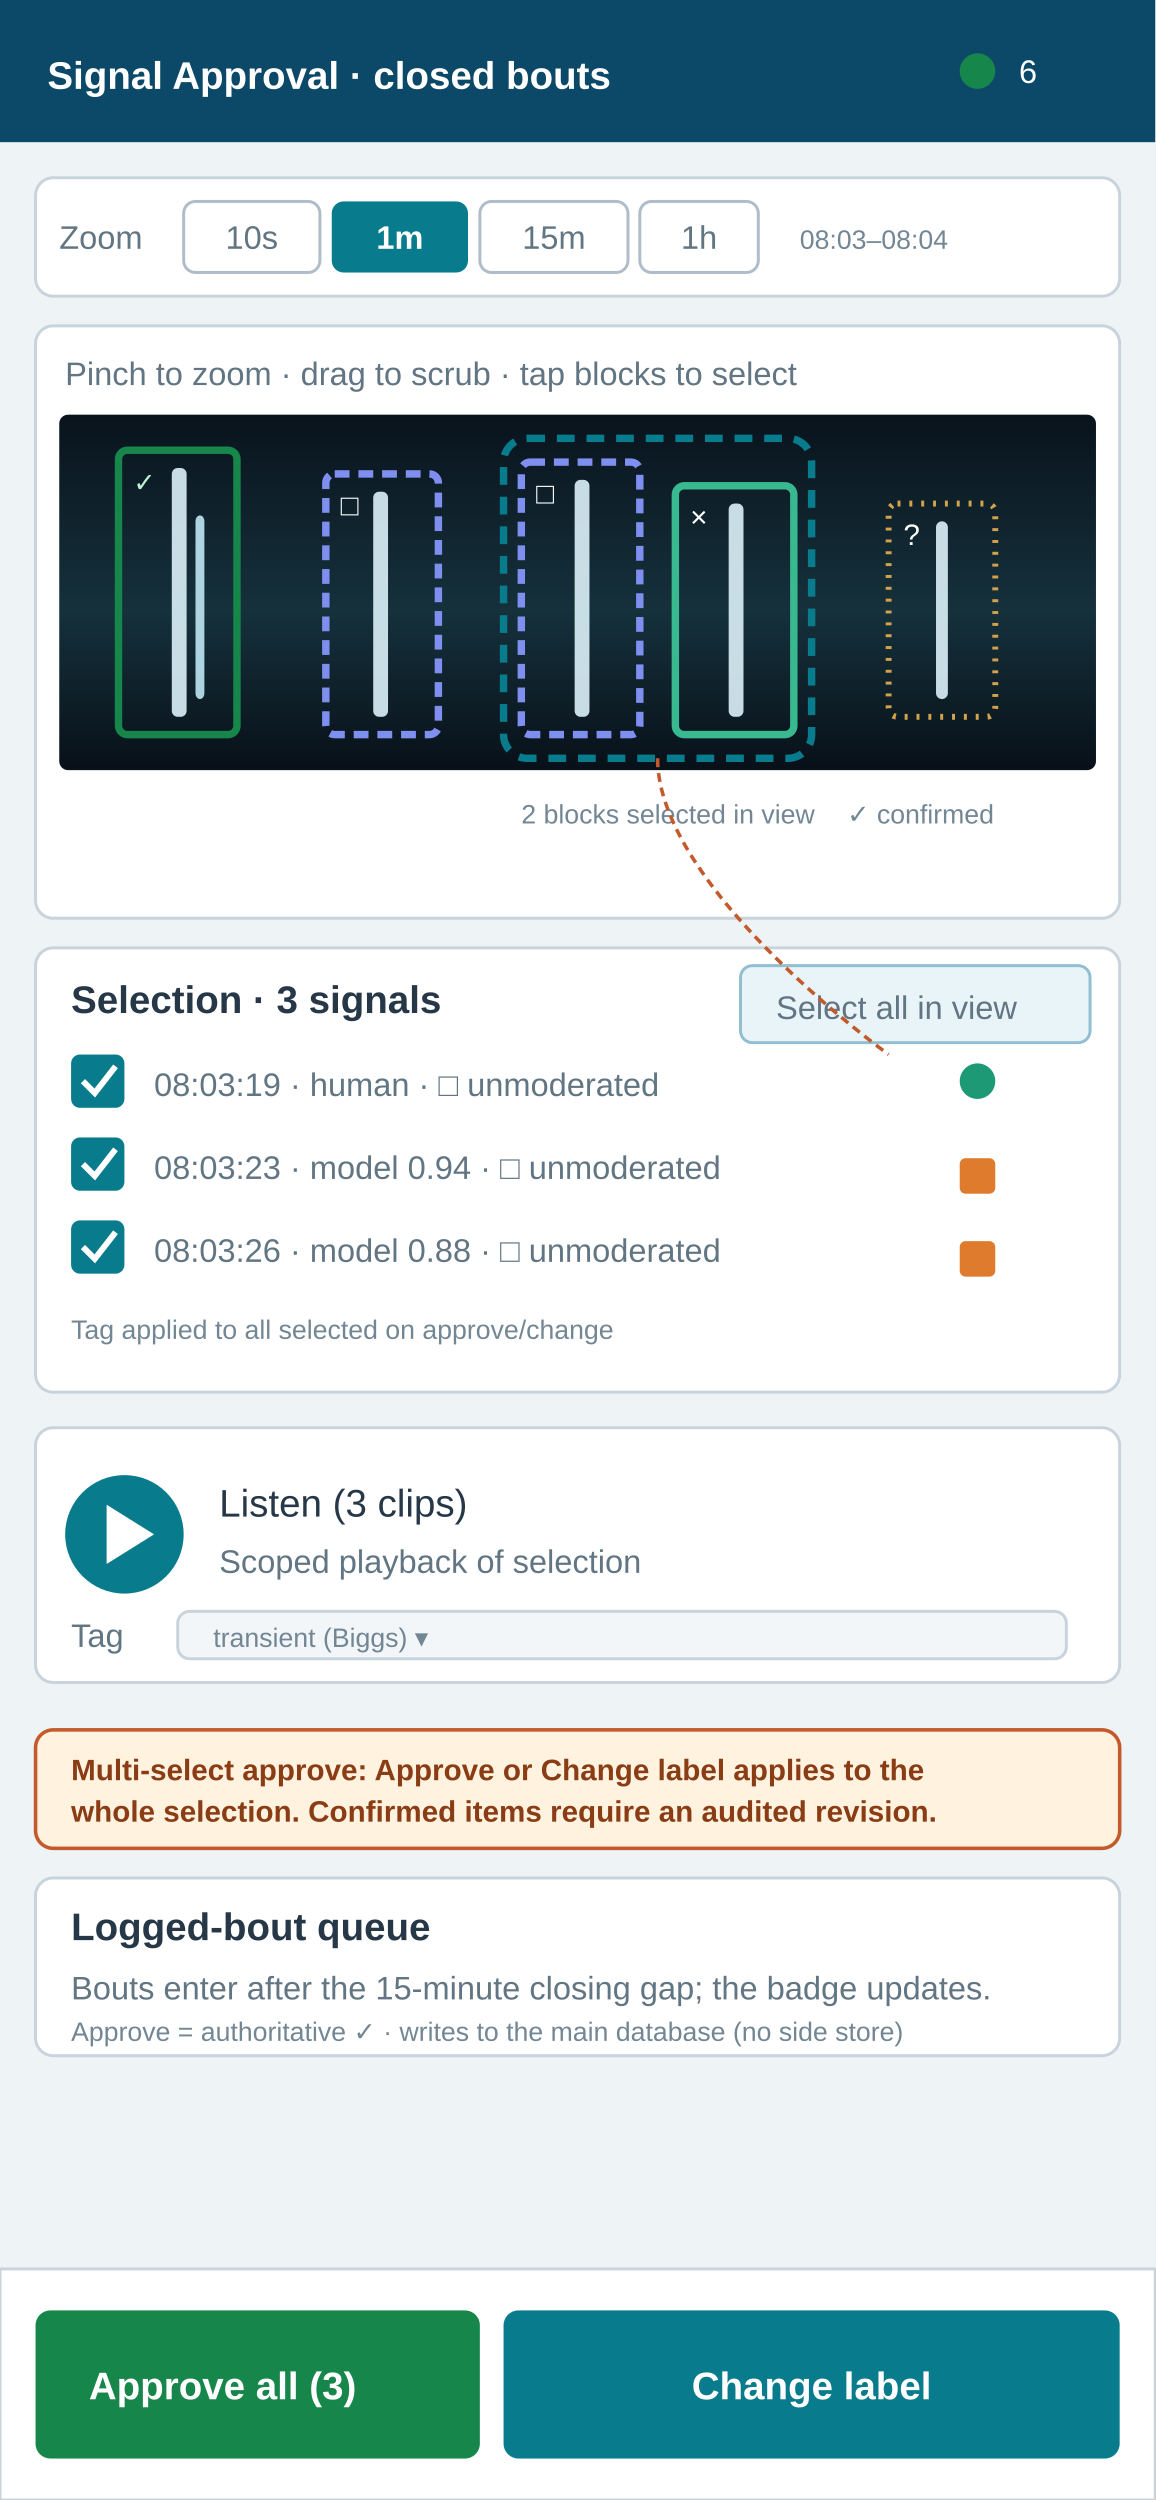
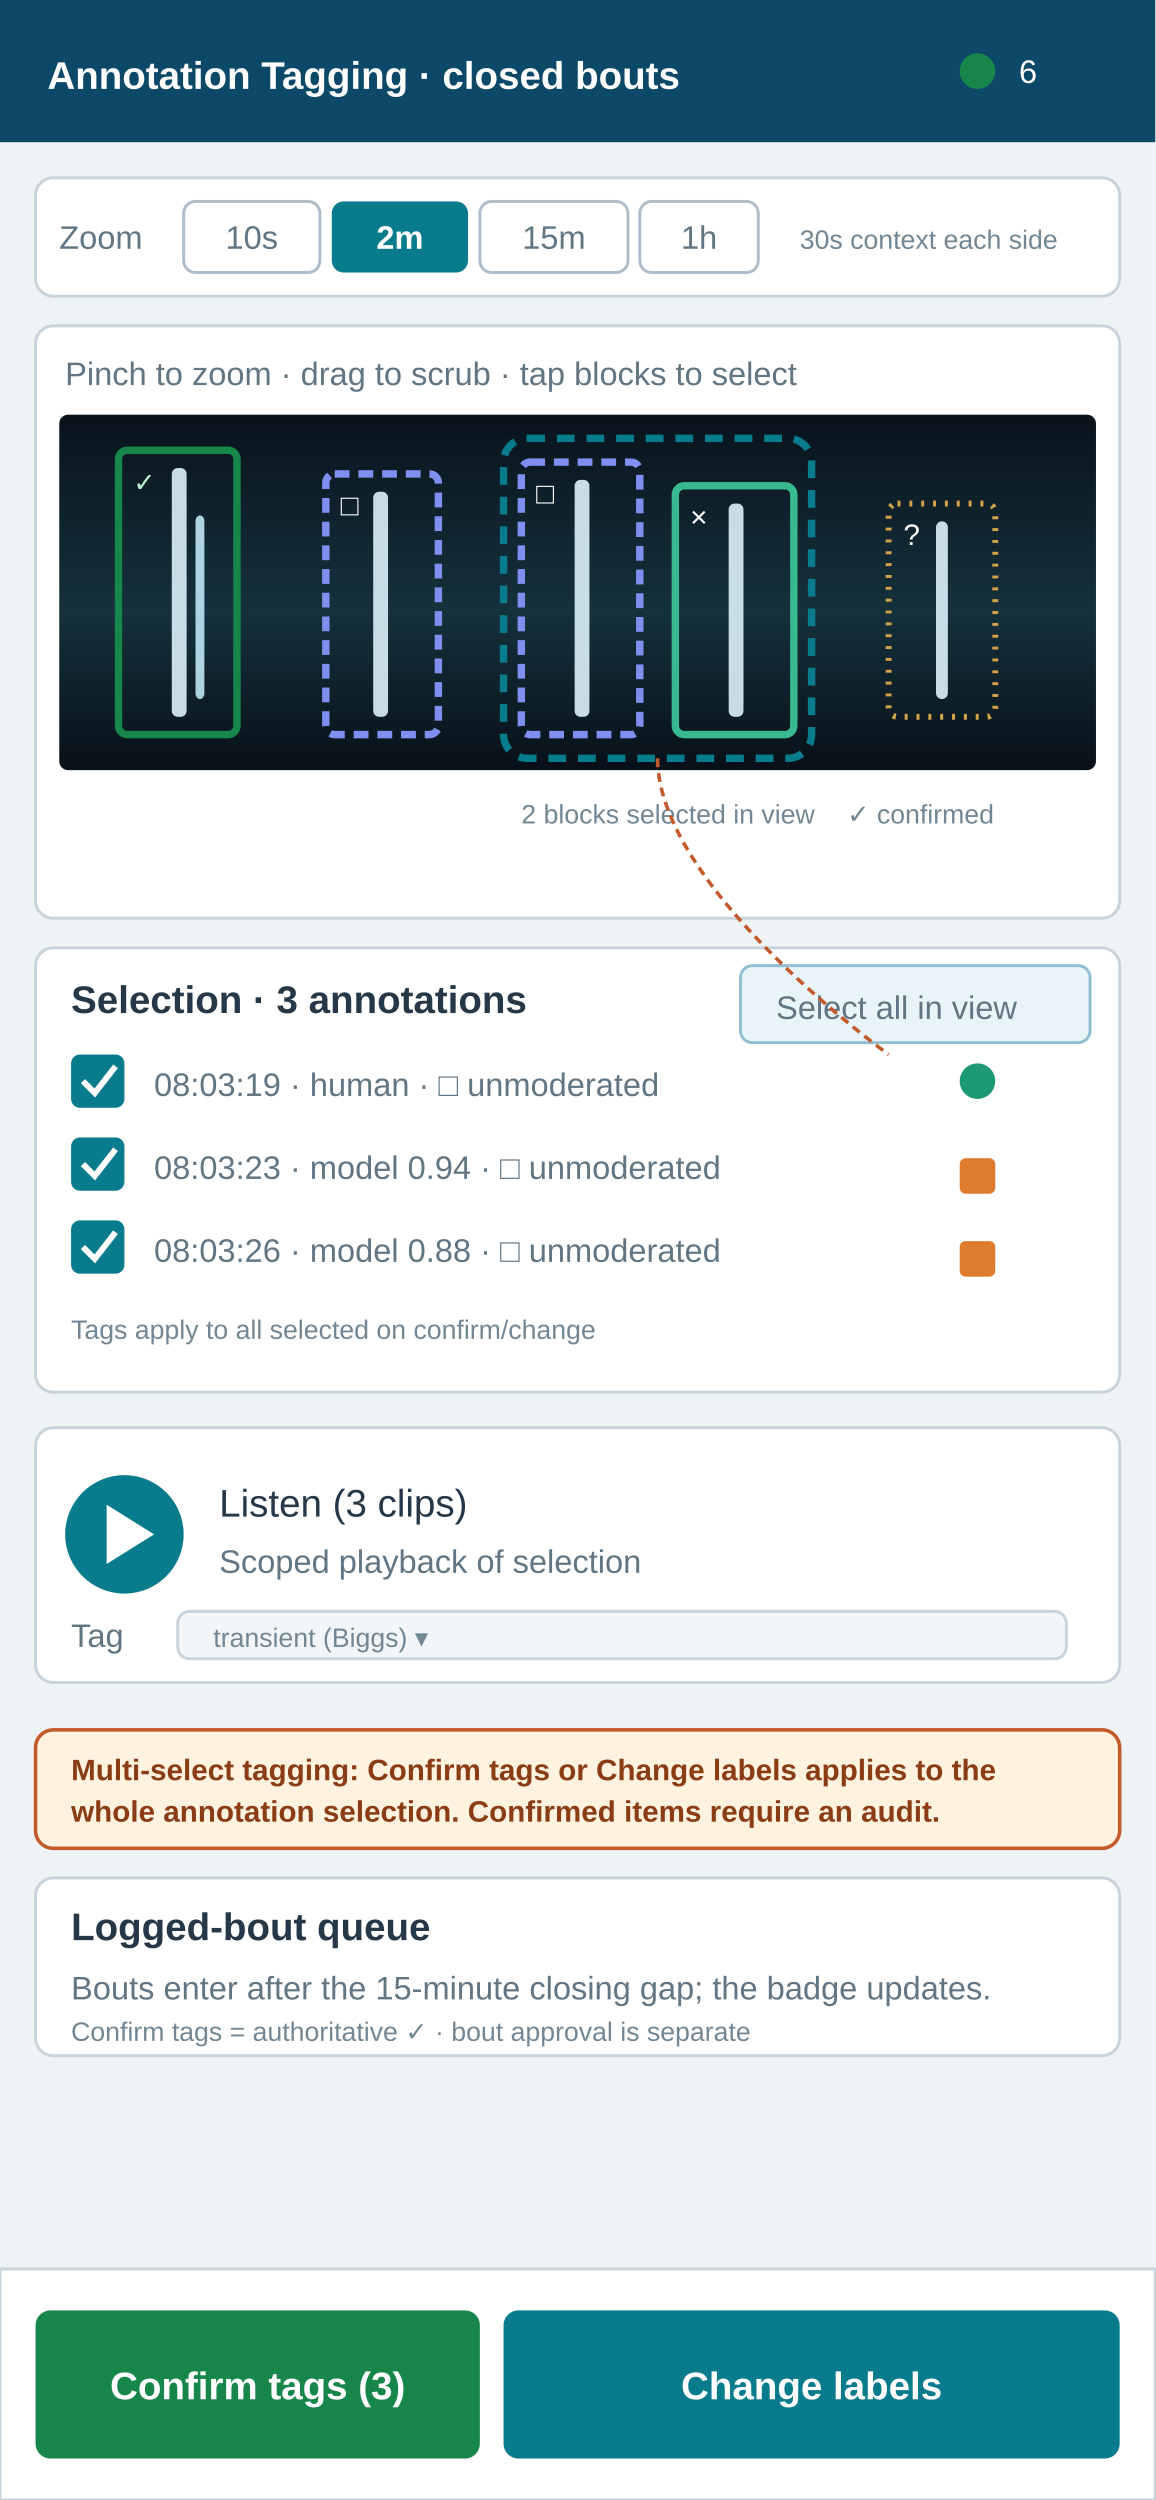
<svg xmlns="http://www.w3.org/2000/svg" width="390" height="844" viewBox="0 0 390 844" font-family="Segoe UI, Arial, sans-serif">
  <defs>
    <style>
      .label{fill:#263847;font-size:13px}.small{fill:#617583;font-size:11px}.tiny{fill:#728694;font-size:9px}.white{fill:#fff;font-size:13px;font-weight:700}.panel{fill:#fff;stroke:#c8d3dc}.a{fill:#1d9a75}.b{fill:#df7b2d}.axis{stroke:#91a3b1}.ok{fill:#17864b;font-size:11px;font-weight:700}.chip{fill:#e8f4f8;stroke:#91bed0}.button{fill:#087c8c}.green{fill:#17864b}.sel{stroke:#087c8c;stroke-width:2.5;fill:none}
      .callout{fill:#fff3e0;stroke:#c25a2b;stroke-width:1.2}.calloutText{fill:#8a3c15;font-size:10px;font-weight:600}.leader{stroke:#c25a2b;stroke-width:1.2;stroke-dasharray:3 2;fill:none}
    </style>
    <linearGradient id="mspec" x1="0" y1="0" x2="0" y2="1">
      <stop stop-color="#09131c" />
      <stop offset=".55" stop-color="#15313c" />
      <stop offset="1" stop-color="#081018" />
    </linearGradient>
    <pattern id="mhatch" width="6" height="6" patternTransform="rotate(45)" patternUnits="userSpaceOnUse">
      <rect width="6" height="6" fill="#26424f" />
      <line x1="0" y1="0" x2="0" y2="6" stroke="#5c7d8c" stroke-width="2" />
    </pattern>
  </defs>
  <rect width="390" height="844" fill="#eef3f6" />
  <rect width="390" height="48" fill="#0c4968" />
-   <text x="16" y="30" class="white" font-size="15">Signal Approval · closed bouts</text>
+   <text x="16" y="30" class="white" font-size="15">Annotation Tagging · closed bouts</text>
  <circle cx="330" cy="24" r="6" class="green" />
  <text x="344" y="28" fill="#fff" font-size="11">6</text>
  <rect x="12" y="60" width="366" height="40" rx="6" class="panel" />
  <text x="20" y="84" class="small">Zoom</text>
  <rect x="62" y="68" width="46" height="24" rx="4" fill="#fff" stroke="#aebdc9" />
  <text x="85" y="84" class="small" text-anchor="middle">10s</text>
  <rect x="112" y="68" width="46" height="24" rx="4" class="button" />
-   <text x="135" y="84" fill="#fff" font-size="11" font-weight="700" text-anchor="middle">1m</text>
+   <text x="135" y="84" fill="#fff" font-size="11" font-weight="700" text-anchor="middle">2m</text>
  <rect x="162" y="68" width="50" height="24" rx="4" fill="#fff" stroke="#aebdc9" />
  <text x="187" y="84" class="small" text-anchor="middle">15m</text>
  <rect x="216" y="68" width="40" height="24" rx="4" fill="#fff" stroke="#aebdc9" />
  <text x="236" y="84" class="small" text-anchor="middle">1h</text>
-   <text x="270" y="84" class="tiny">08:03–08:04</text>
+   <text x="270" y="84" class="tiny">30s context each side</text>
  <rect x="12" y="110" width="366" height="200" rx="6" class="panel" />
  <text x="22" y="130" class="small">Pinch to zoom · drag to scrub · tap blocks to select</text>
  <rect x="20" y="140" width="350" height="120" rx="3" fill="url(#mspec)" />
  <g opacity=".9" fill="#dcf1f8">
    <rect x="58" y="158" width="5" height="84" rx="2" />
    <rect x="66" y="174" width="3" height="62" rx="2" fill="#bfe6f4" />
    <rect x="126" y="166" width="5" height="76" rx="2" />
    <rect x="194" y="162" width="5" height="80" rx="2" />
    <rect x="246" y="170" width="5" height="72" rx="2" />
    <rect x="316" y="176" width="4" height="60" rx="2" />
  </g>
  <rect x="40" y="152" width="40" height="96" rx="3" fill="none" stroke="#17864b" stroke-width="2.5" />
  <text x="45" y="166" fill="#bff0d3" font-size="9">✓</text>
  <rect x="110" y="160" width="38" height="88" rx="3" fill="none" stroke="#7f8ff0" stroke-width="2.5" stroke-dasharray="5 3" />
  <text x="115" y="174" fill="#fff" font-size="10">□</text>
  <rect x="176" y="156" width="40" height="92" rx="3" fill="none" stroke="#7f8ff0" stroke-width="2.5" stroke-dasharray="5 3" />
  <text x="181" y="170" fill="#fff" font-size="10">□</text>
  <rect x="228" y="164" width="40" height="84" rx="3" fill="none" stroke="#39b98f" stroke-width="2.5" />
  <text x="233" y="178" fill="#fff" font-size="10">×</text>
  <rect x="300" y="170" width="36" height="72" rx="3" fill="none" stroke="#d3a24a" stroke-width="2" stroke-dasharray="1 3" />
  <text x="305" y="184" fill="#fff" font-size="10">?</text>
  <rect x="170" y="148" width="104" height="108" rx="8" class="sel" stroke-dasharray="6 4" />
  <text x="176" y="278" class="tiny" fill="#617583">2 blocks selected in view</text>
  <text x="286" y="278" class="tiny" fill="#617583">✓ confirmed</text>
  <rect x="12" y="320" width="366" height="150" rx="6" class="panel" />
-   <text x="24" y="342" class="label" font-weight="700">Selection · 3 signals</text>
+   <text x="24" y="342" class="label" font-weight="700">Selection · 3 annotations</text>
  <rect x="250" y="326" width="118" height="26" rx="4" class="chip" />
  <text x="262" y="344" class="small">Select all in view</text>
  <g>
    <rect x="24" y="356" width="18" height="18" rx="3" class="button" />
    <path d="M28 365l4 4 7-9" fill="none" stroke="#fff" stroke-width="2" />
    <text x="52" y="370" class="small">08:03:19 · human · □ unmoderated</text>
    <circle cx="330" cy="365" r="6" class="a" />
  </g>
  <g>
    <rect x="24" y="384" width="18" height="18" rx="3" class="button" />
    <path d="M28 393l4 4 7-9" fill="none" stroke="#fff" stroke-width="2" />
    <text x="52" y="398" class="small">08:03:23 · model 0.94 · □ unmoderated</text>
    <rect x="324" y="391" width="12" height="12" rx="2" class="b" />
  </g>
  <g>
    <rect x="24" y="412" width="18" height="18" rx="3" class="button" />
    <path d="M28 421l4 4 7-9" fill="none" stroke="#fff" stroke-width="2" />
    <text x="52" y="426" class="small">08:03:26 · model 0.88 · □ unmoderated</text>
    <rect x="324" y="419" width="12" height="12" rx="2" class="b" />
  </g>
-   <text x="24" y="452" class="tiny">Tag applied to all selected on approve/change</text>
+   <text x="24" y="452" class="tiny">Tags apply to all selected on confirm/change</text>
  <rect x="12" y="482" width="366" height="86" rx="6" class="panel" />
  <circle cx="42" cy="518" r="20" class="button" />
  <path d="M36 508l16 10-16 10z" fill="#fff" />
  <text x="74" y="512" class="label">Listen (3 clips)</text>
  <text x="74" y="531" class="small">Scoped playback of selection</text>
  <text x="24" y="556" class="small">Tag</text>
  <rect x="60" y="544" width="300" height="16" rx="4" fill="#f2f6f8" stroke="#c8d3dc" />
  <text x="72" y="556" class="tiny">transient (Biggs) ▾</text>
  <path class="leader" d="M222 256 C222 300 300 356 300 356" />
  <rect x="12" y="584" width="366" height="40" rx="6" class="callout" />
-   <text x="24" y="601" class="calloutText">Multi-select approve: Approve or Change label applies to the</text>
-   <text x="24" y="615" class="calloutText">whole selection. Confirmed items require an audited revision.</text>
+   <text x="24" y="601" class="calloutText">Multi-select tagging: Confirm tags or Change labels applies to the</text>
+   <text x="24" y="615" class="calloutText">whole annotation selection. Confirmed items require an audit.</text>
  <rect x="12" y="634" width="366" height="60" rx="6" class="panel" />
  <text x="24" y="655" class="label" font-weight="700">Logged-bout queue</text>
  <text x="24" y="675" class="small">Bouts enter after the 15-minute closing gap; the badge updates.</text>
-   <text x="24" y="689" class="tiny">Approve = authoritative ✓ · writes to the main database (no side store)</text>
+   <text x="24" y="689" class="tiny">Confirm tags = authoritative ✓ · bout approval is separate</text>
  <rect x="0" y="766" width="390" height="78" fill="#fff" stroke="#c8d3dc" />
  <rect x="12" y="780" width="150" height="50" rx="5" class="green" />
-   <text x="30" y="810" class="white">Approve all (3)</text>
+   <text x="87" y="810" class="white" text-anchor="middle">Confirm tags (3)</text>
  <rect x="170" y="780" width="208" height="50" rx="5" fill="#087c8c" />
-   <text x="274" y="810" class="white" text-anchor="middle">Change label</text>
+   <text x="274" y="810" class="white" text-anchor="middle">Change labels</text>
</svg>
